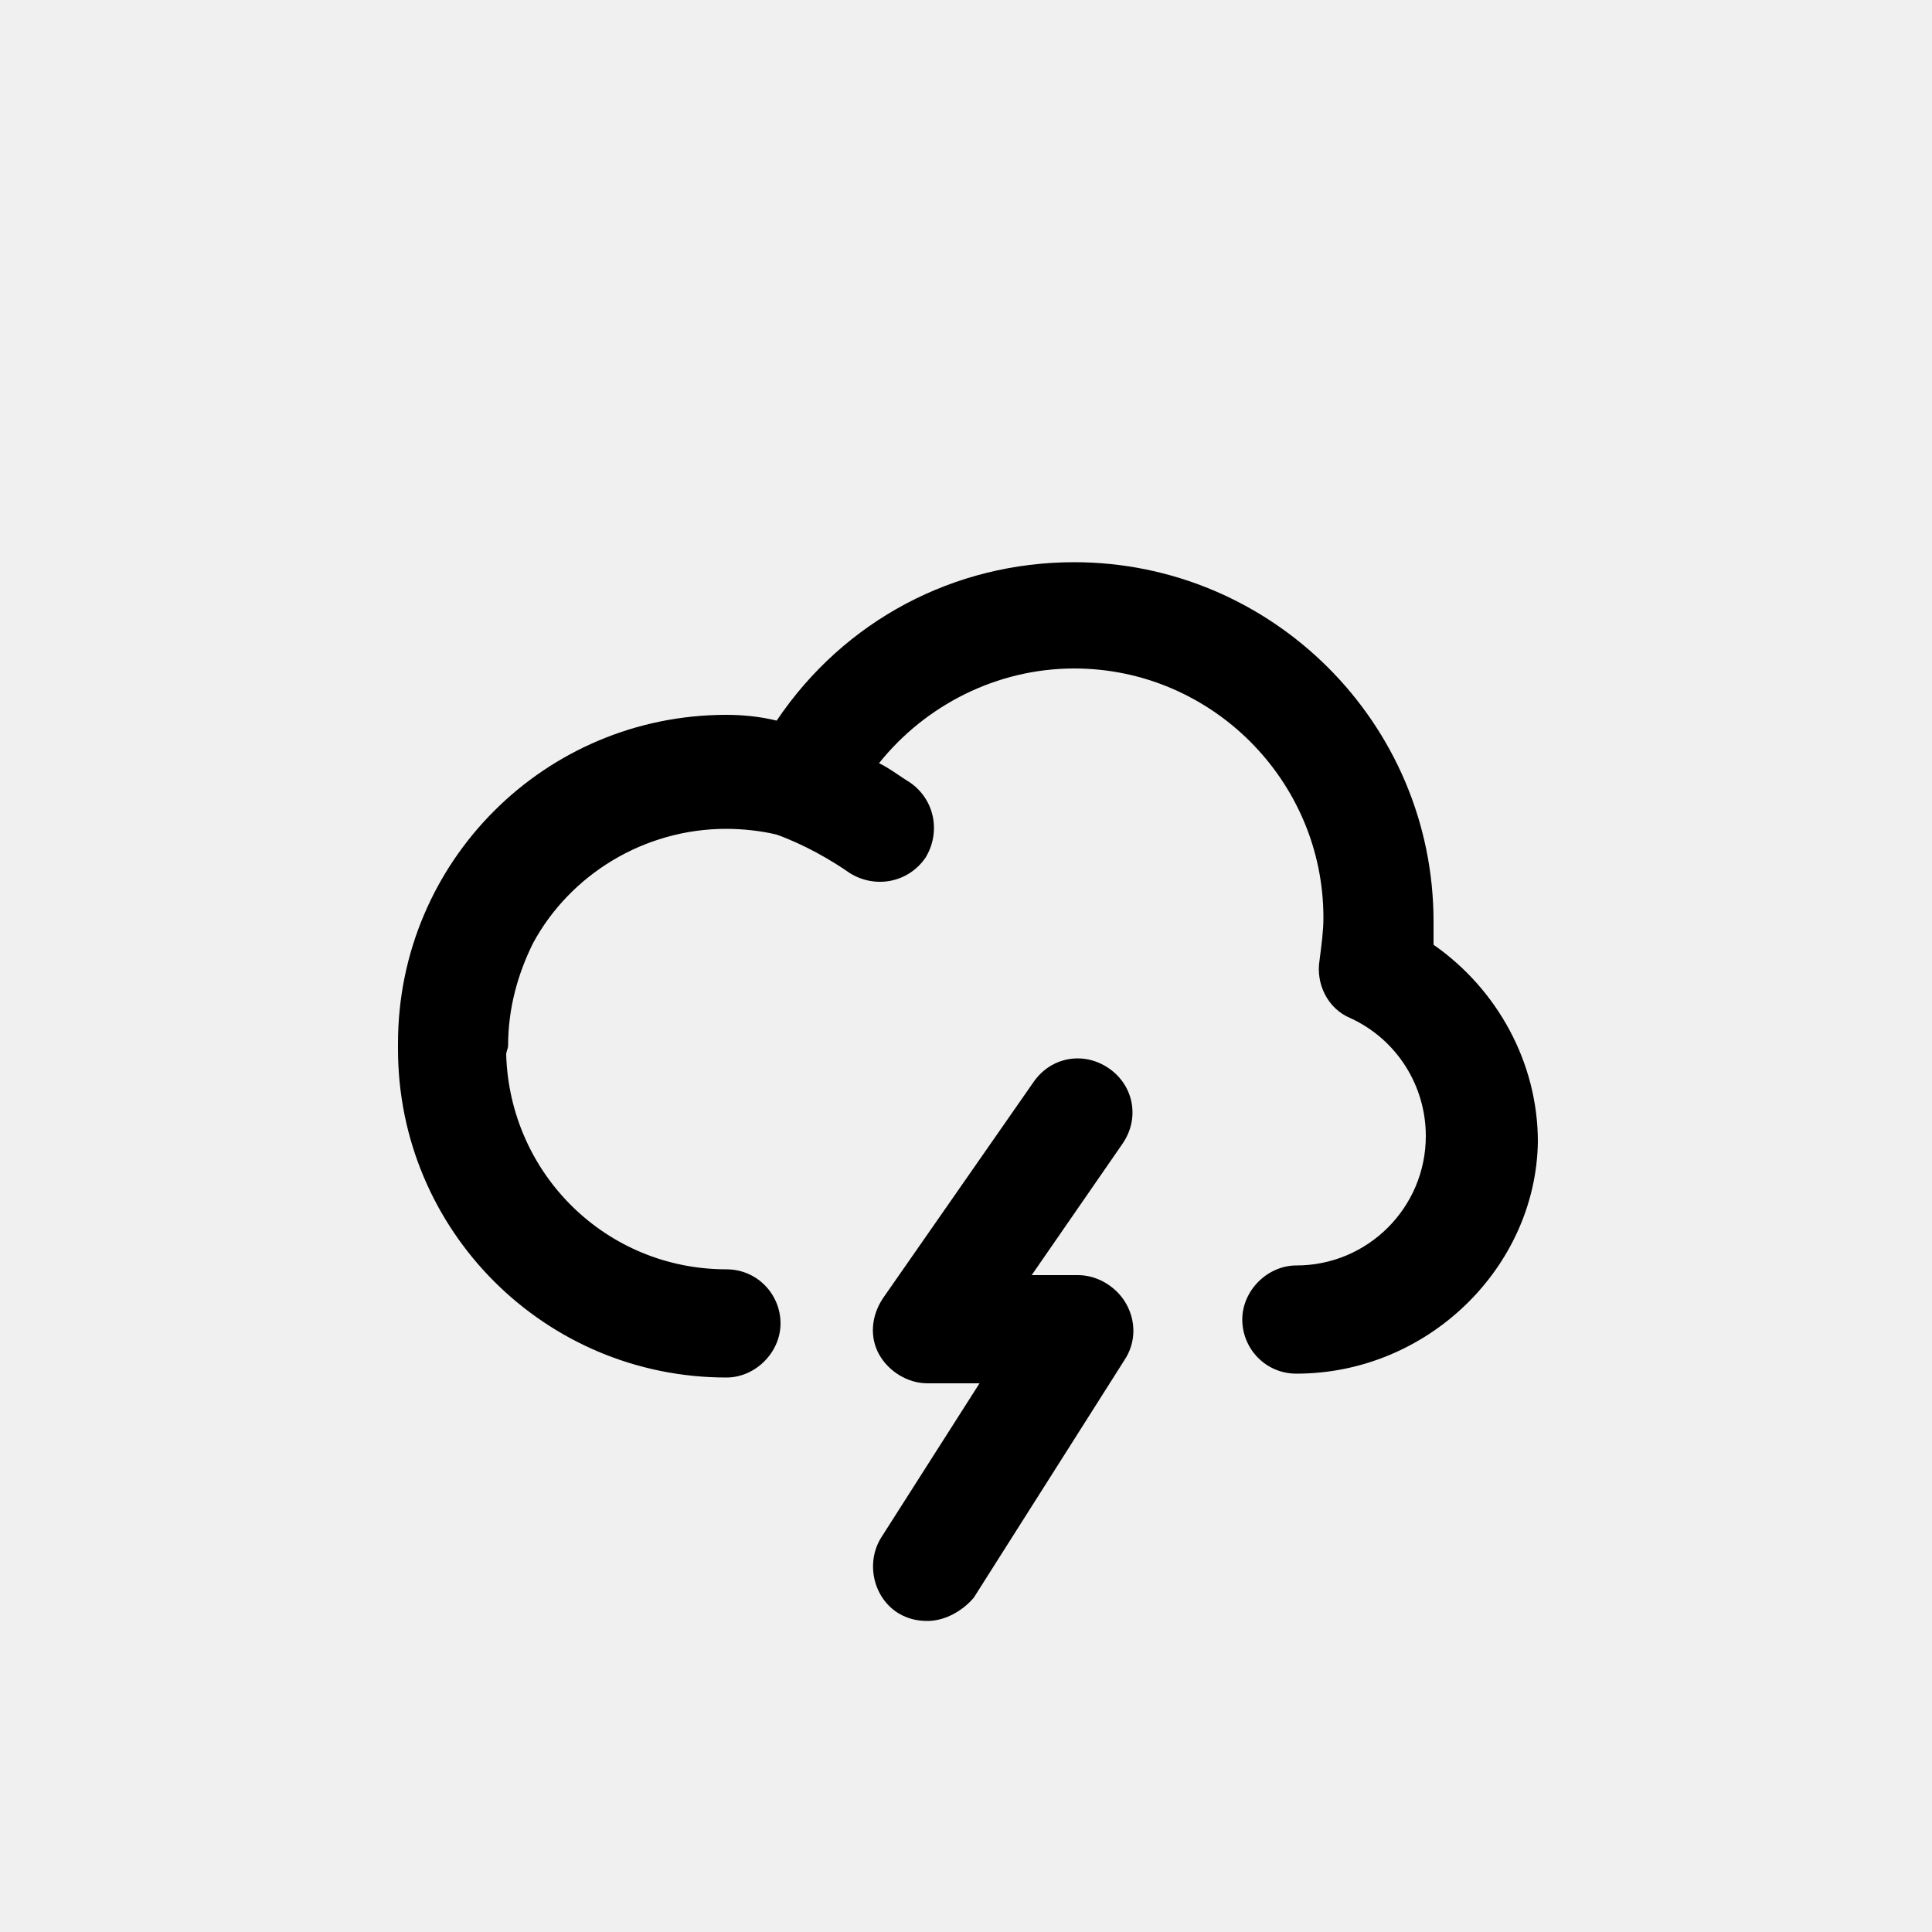
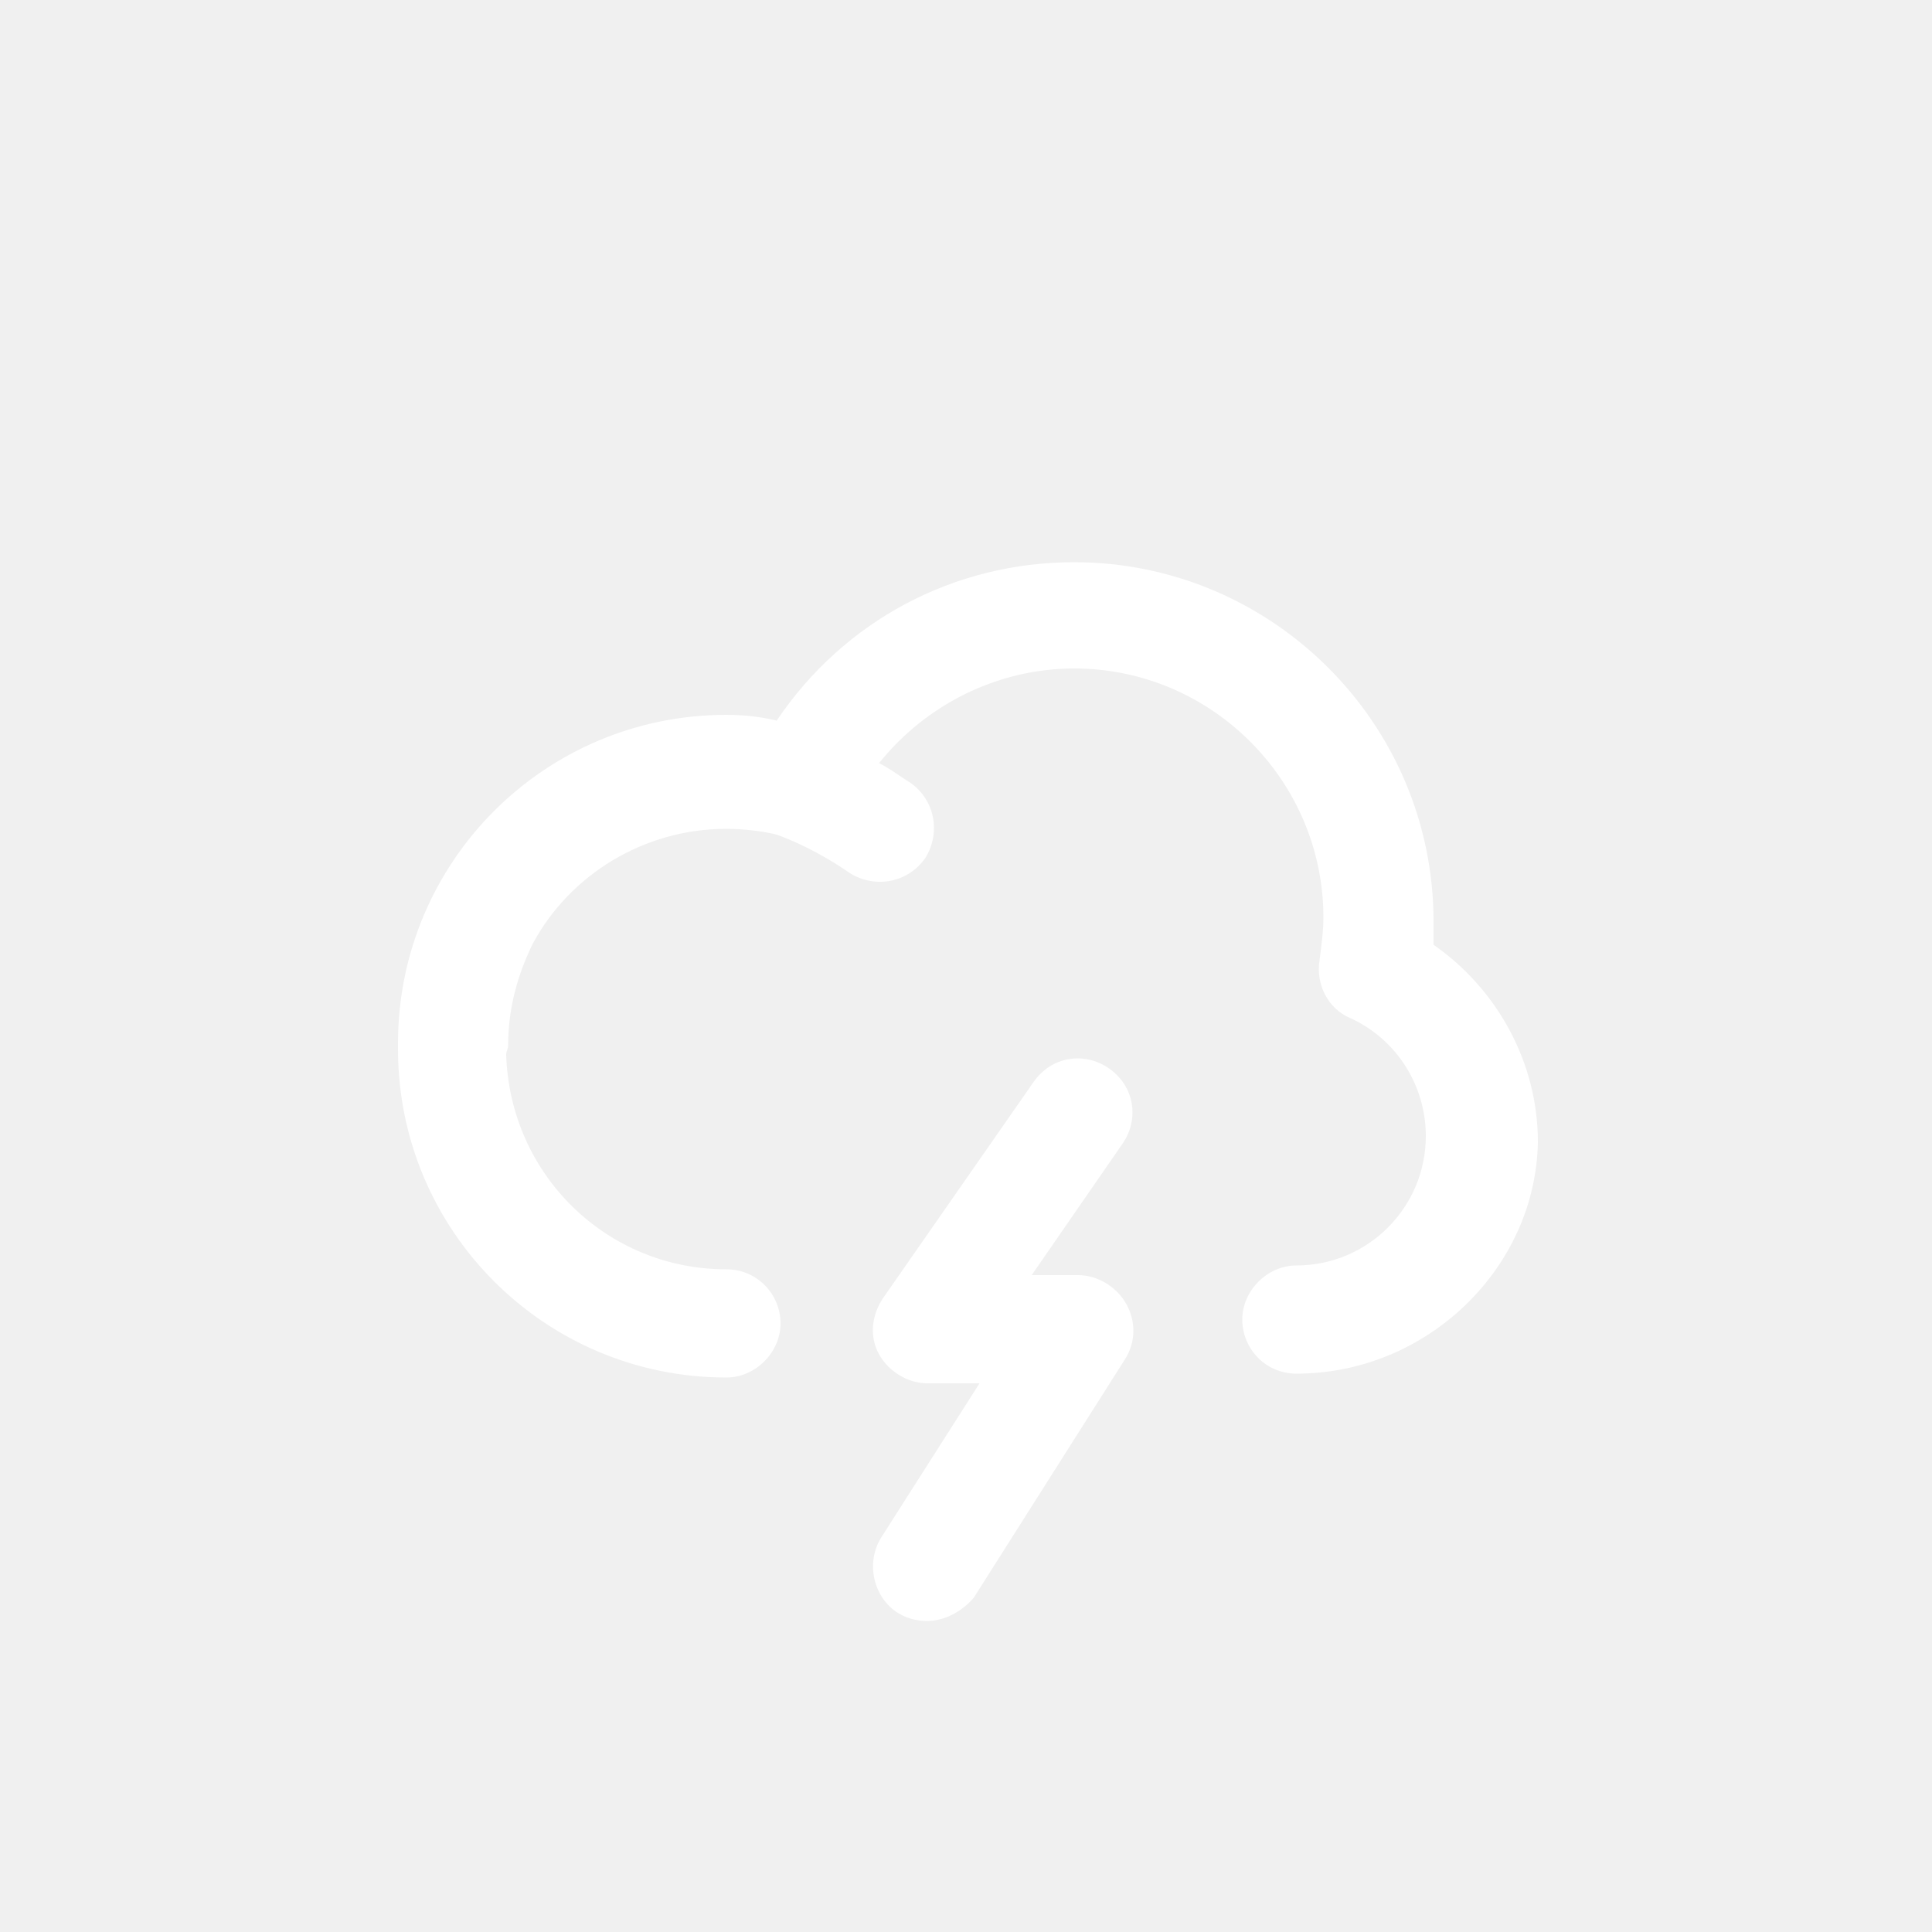
<svg xmlns="http://www.w3.org/2000/svg" version="1.1" width="32" height="32" viewBox="0 0 32 32">
-   <path fill="#000" d="M23.744 15.648c0-0.128 0-0.256 0-0.384 0-3.296-2.688-5.952-5.952-5.952-1.984 0-3.808 0.96-4.928 2.624-0.256-0.064-0.544-0.096-0.832-0.096-3.008 0-5.44 2.432-5.44 5.44 0 0 0 0.032 0 0.032 0 0.032 0 0.032 0 0.064 0 3.008 2.432 5.44 5.44 5.44 0.48 0 0.896-0.416 0.896-0.896s-0.384-0.896-0.896-0.896c-1.984 0-3.584-1.568-3.648-3.552 0-0.064 0.032-0.096 0.032-0.16 0-0.608 0.16-1.184 0.416-1.696 0.608-1.12 1.824-1.888 3.2-1.888 0.256 0 0.576 0.032 0.832 0.096 0.448 0.16 0.896 0.416 1.216 0.64 0.416 0.256 0.96 0.16 1.248-0.256 0.256-0.416 0.16-0.96-0.256-1.248-0.16-0.096-0.32-0.224-0.512-0.32 0.768-0.96 1.952-1.568 3.232-1.568 2.272 0 4.128 1.856 4.128 4.128 0 0.224-0.032 0.448-0.064 0.704-0.064 0.384 0.128 0.8 0.512 0.96 0.768 0.352 1.248 1.12 1.248 1.952 0 1.184-0.96 2.144-2.144 2.144-0.48 0-0.896 0.416-0.896 0.896s0.384 0.896 0.896 0.896c2.176 0 3.968-1.76 4-3.84 0-1.312-0.672-2.528-1.728-3.264z" />
-   <path fill="#000" d="M17.856 21.12h-0.768l1.504-2.176c0.288-0.416 0.192-0.96-0.224-1.248s-0.96-0.192-1.248 0.224l-2.496 3.584c-0.192 0.288-0.224 0.64-0.064 0.928s0.48 0.48 0.8 0.48h0.864l-1.632 2.56c-0.256 0.416-0.128 0.992 0.288 1.248 0.16 0.096 0.32 0.128 0.48 0.128 0.288 0 0.576-0.16 0.768-0.384l2.496-3.936c0.192-0.288 0.192-0.64 0.032-0.928s-0.48-0.48-0.8-0.48z" />
+   <path fill="#FFF" d="M23.744 15.648c0-0.128 0-0.256 0-0.384 0-3.296-2.688-5.952-5.952-5.952-1.984 0-3.808 0.96-4.928 2.624-0.256-0.064-0.544-0.096-0.832-0.096-3.008 0-5.44 2.432-5.44 5.44 0 0 0 0.032 0 0.032 0 0.032 0 0.032 0 0.064 0 3.008 2.432 5.44 5.44 5.44 0.48 0 0.896-0.416 0.896-0.896s-0.384-0.896-0.896-0.896c-1.984 0-3.584-1.568-3.648-3.552 0-0.064 0.032-0.096 0.032-0.16 0-0.608 0.16-1.184 0.416-1.696 0.608-1.12 1.824-1.888 3.2-1.888 0.256 0 0.576 0.032 0.832 0.096 0.448 0.16 0.896 0.416 1.216 0.64 0.416 0.256 0.96 0.16 1.248-0.256 0.256-0.416 0.16-0.96-0.256-1.248-0.16-0.096-0.32-0.224-0.512-0.32 0.768-0.96 1.952-1.568 3.232-1.568 2.272 0 4.128 1.856 4.128 4.128 0 0.224-0.032 0.448-0.064 0.704-0.064 0.384 0.128 0.8 0.512 0.96 0.768 0.352 1.248 1.12 1.248 1.952 0 1.184-0.96 2.144-2.144 2.144-0.48 0-0.896 0.416-0.896 0.896s0.384 0.896 0.896 0.896c2.176 0 3.968-1.76 4-3.84 0-1.312-0.672-2.528-1.728-3.264z" />
+   <path fill="#FFF" d="M17.856 21.12h-0.768l1.504-2.176c0.288-0.416 0.192-0.96-0.224-1.248s-0.96-0.192-1.248 0.224l-2.496 3.584c-0.192 0.288-0.224 0.64-0.064 0.928s0.48 0.48 0.8 0.48h0.864l-1.632 2.56c-0.256 0.416-0.128 0.992 0.288 1.248 0.16 0.096 0.32 0.128 0.48 0.128 0.288 0 0.576-0.16 0.768-0.384l2.496-3.936c0.192-0.288 0.192-0.64 0.032-0.928s-0.48-0.48-0.8-0.48z" />
</svg>
